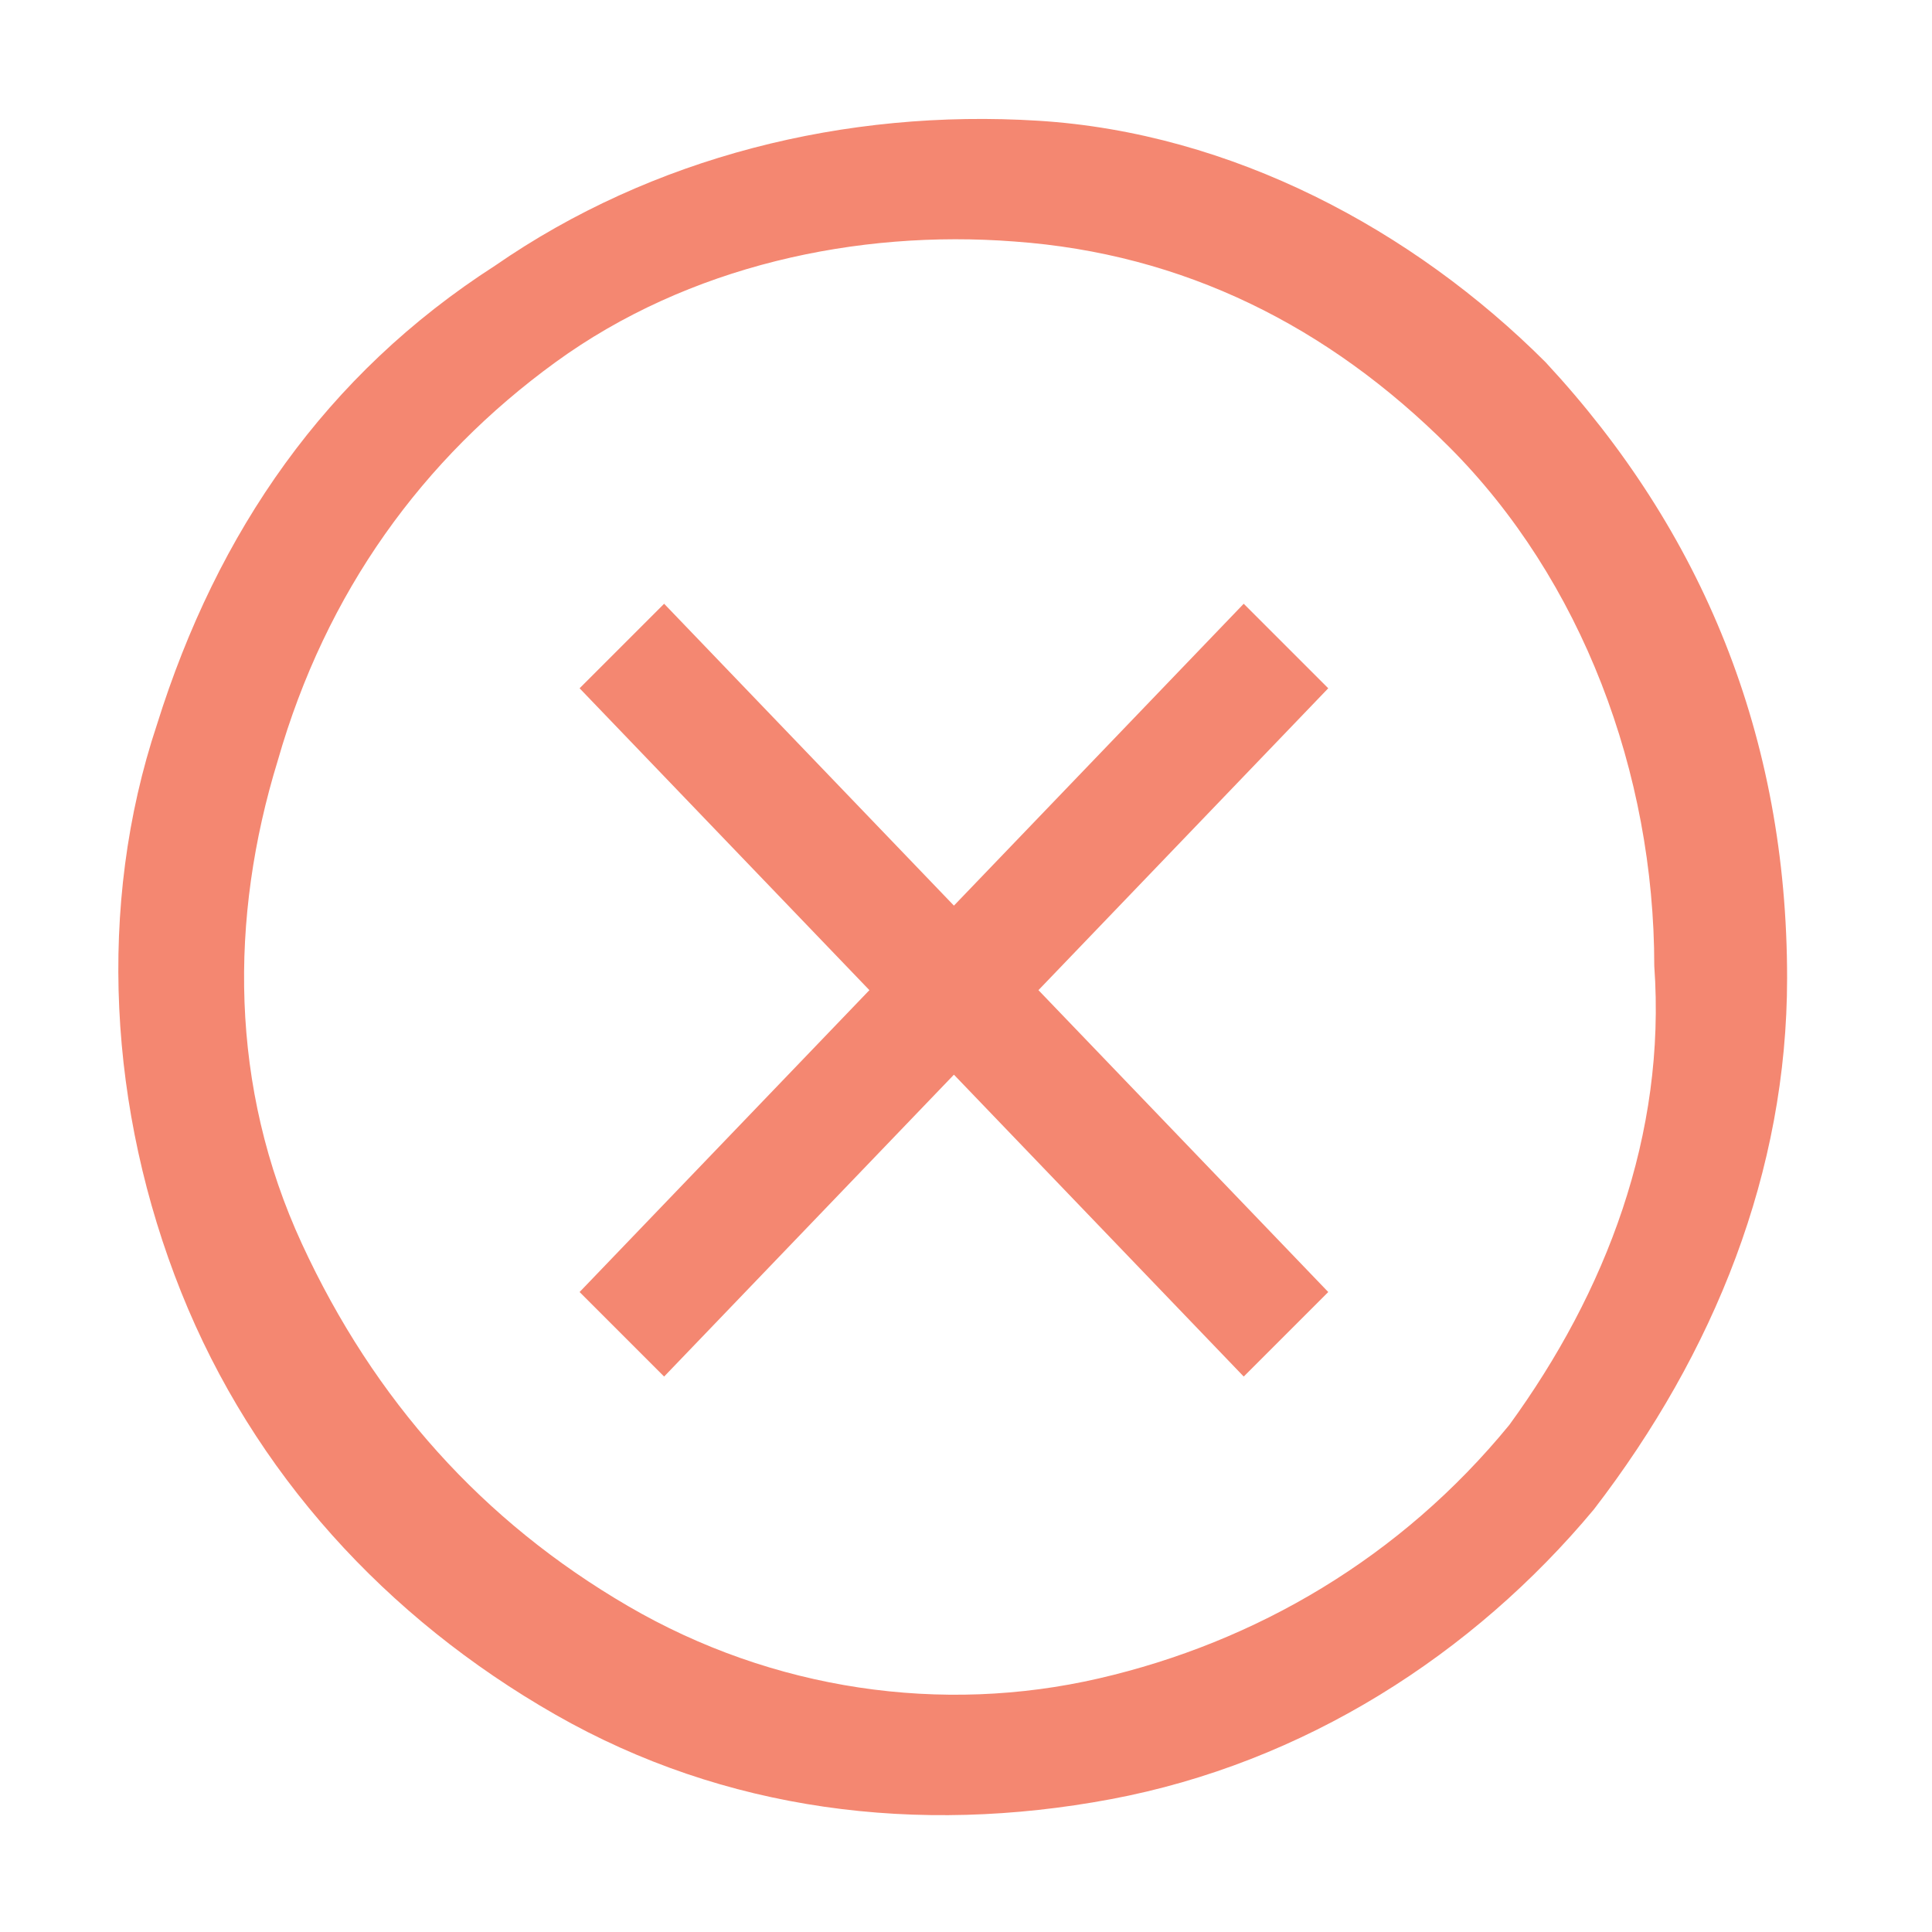
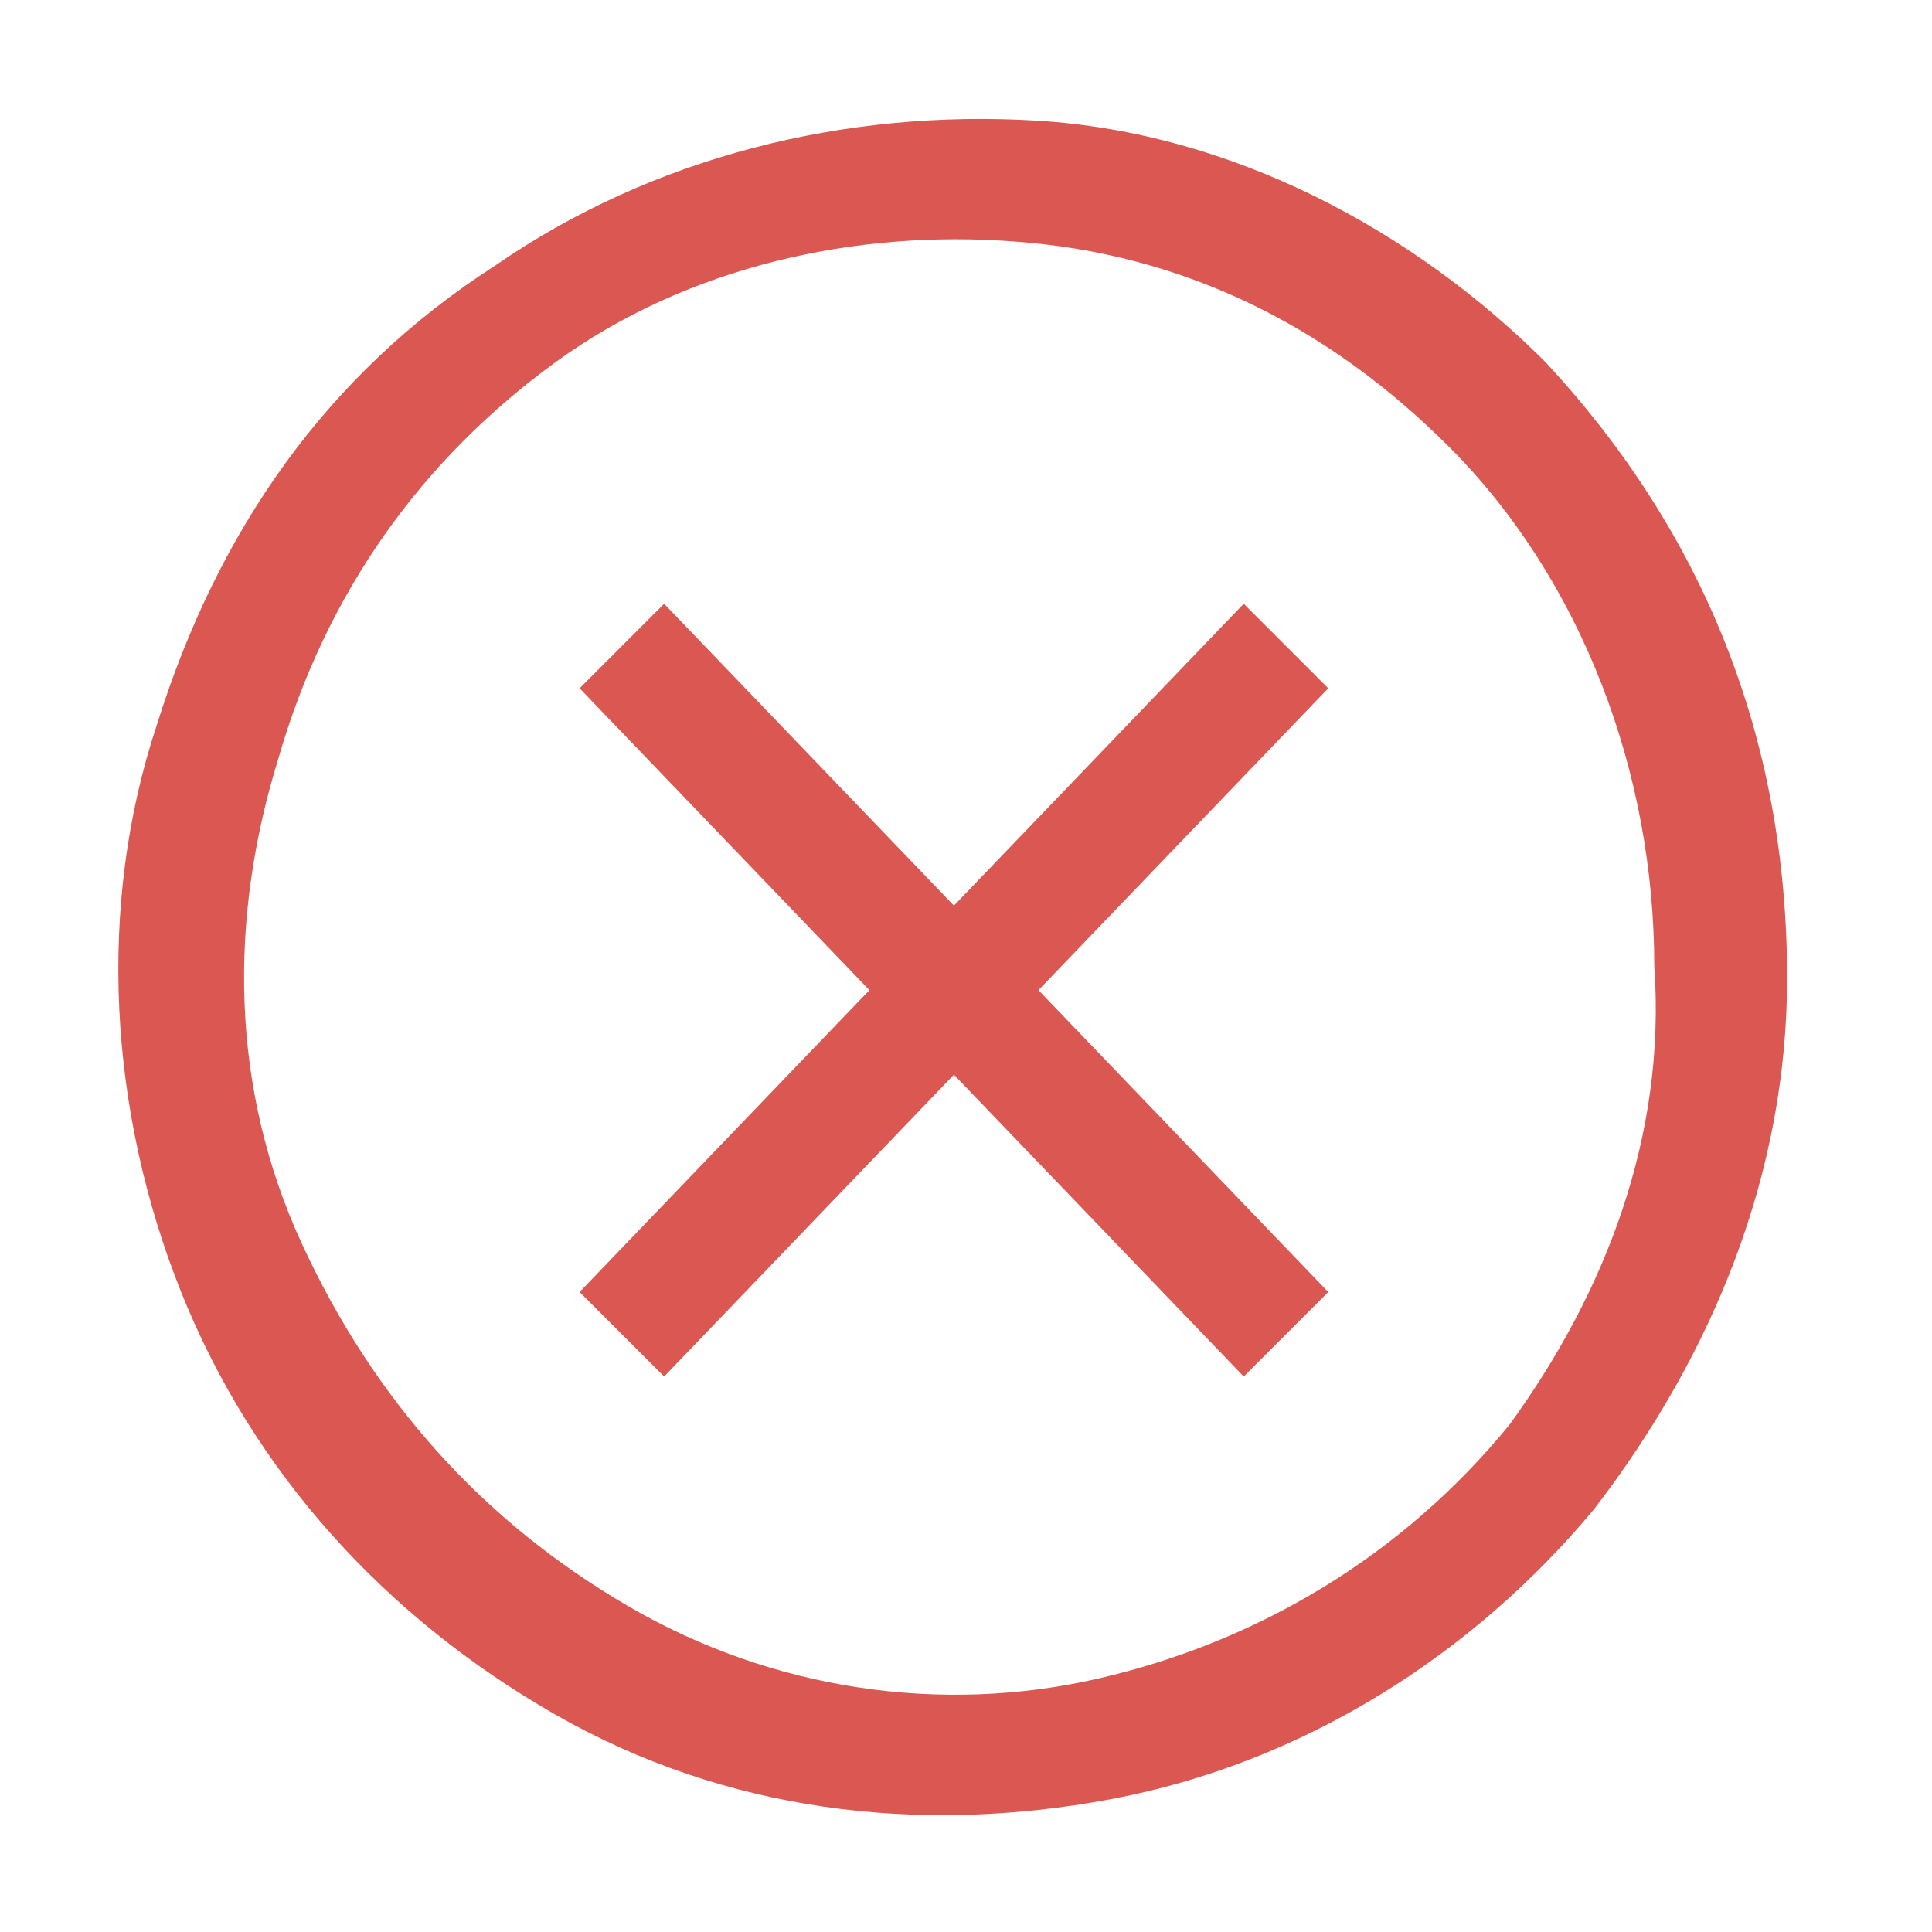
<svg xmlns="http://www.w3.org/2000/svg" width="16" height="16" viewBox="0 0 16 16" fill="none">
-   <path fill-rule="evenodd" clip-rule="evenodd" d="M8.6 1C10.2 1.1 11.7 1.9 12.8 3C14.1 4.4 14.8 6.1 14.8 8.1C14.8 9.7 14.2 11.2 13.2 12.5C12.2 13.7 10.8 14.6 9.2 14.9C7.6 15.2 6 15 4.6 14.2C3.2 13.4 2.1 12.2 1.5 10.7C0.9 9.2 0.8 7.5 1.3 6C1.8 4.4 2.7 3.1 4.1 2.2C5.4 1.3 7 0.9 8.6 1ZM9.1 13.9C10.4 13.6 11.6 12.9 12.5 11.8C13.3 10.7 13.8 9.4 13.7 8C13.7 6.4 13.1 4.8 12 3.7C11 2.7 9.8 2.1 8.4 2C7.1 1.9 5.7 2.2 4.6 3C3.5 3.8 2.7 4.9 2.3 6.3C1.9 7.6 1.9 9 2.5 10.3C3.1 11.6 4 12.6 5.2 13.3C6.4 14 7.8 14.2 9.1 13.9ZM7.9 7.5L10.3 5L11 5.7L8.6 8.2L11 10.7L10.3 11.4L7.9 8.9L5.5 11.4L4.8 10.7L7.2 8.2L4.8 5.7L5.5 5L7.9 7.5Z" fill="#F48771" />
+   <path fill-rule="evenodd" clip-rule="evenodd" d="M8.6 1C10.2 1.1 11.7 1.9 12.8 3C14.1 4.4 14.8 6.1 14.8 8.1C14.8 9.7 14.2 11.2 13.2 12.5C12.2 13.7 10.8 14.6 9.2 14.9C7.6 15.2 6 15 4.6 14.2C3.2 13.4 2.1 12.2 1.5 10.7C0.9 9.2 0.8 7.5 1.3 6C1.8 4.4 2.7 3.1 4.1 2.2C5.4 1.3 7 0.9 8.6 1ZM9.1 13.9C10.4 13.6 11.6 12.9 12.5 11.8C13.3 10.7 13.8 9.4 13.7 8C13.7 6.4 13.1 4.8 12 3.7C11 2.7 9.8 2.1 8.4 2C7.1 1.9 5.7 2.2 4.6 3C3.5 3.8 2.7 4.9 2.3 6.3C1.9 7.6 1.9 9 2.5 10.3C3.1 11.6 4 12.6 5.2 13.3C6.4 14 7.8 14.2 9.1 13.9ZM7.9 7.5L10.3 5L11 5.7L8.6 8.2L11 10.7L10.3 11.4L7.9 8.9L5.5 11.4L4.8 10.7L7.2 8.2L4.8 5.7L5.5 5L7.9 7.5Z" fill="#DB5852" />
</svg>
